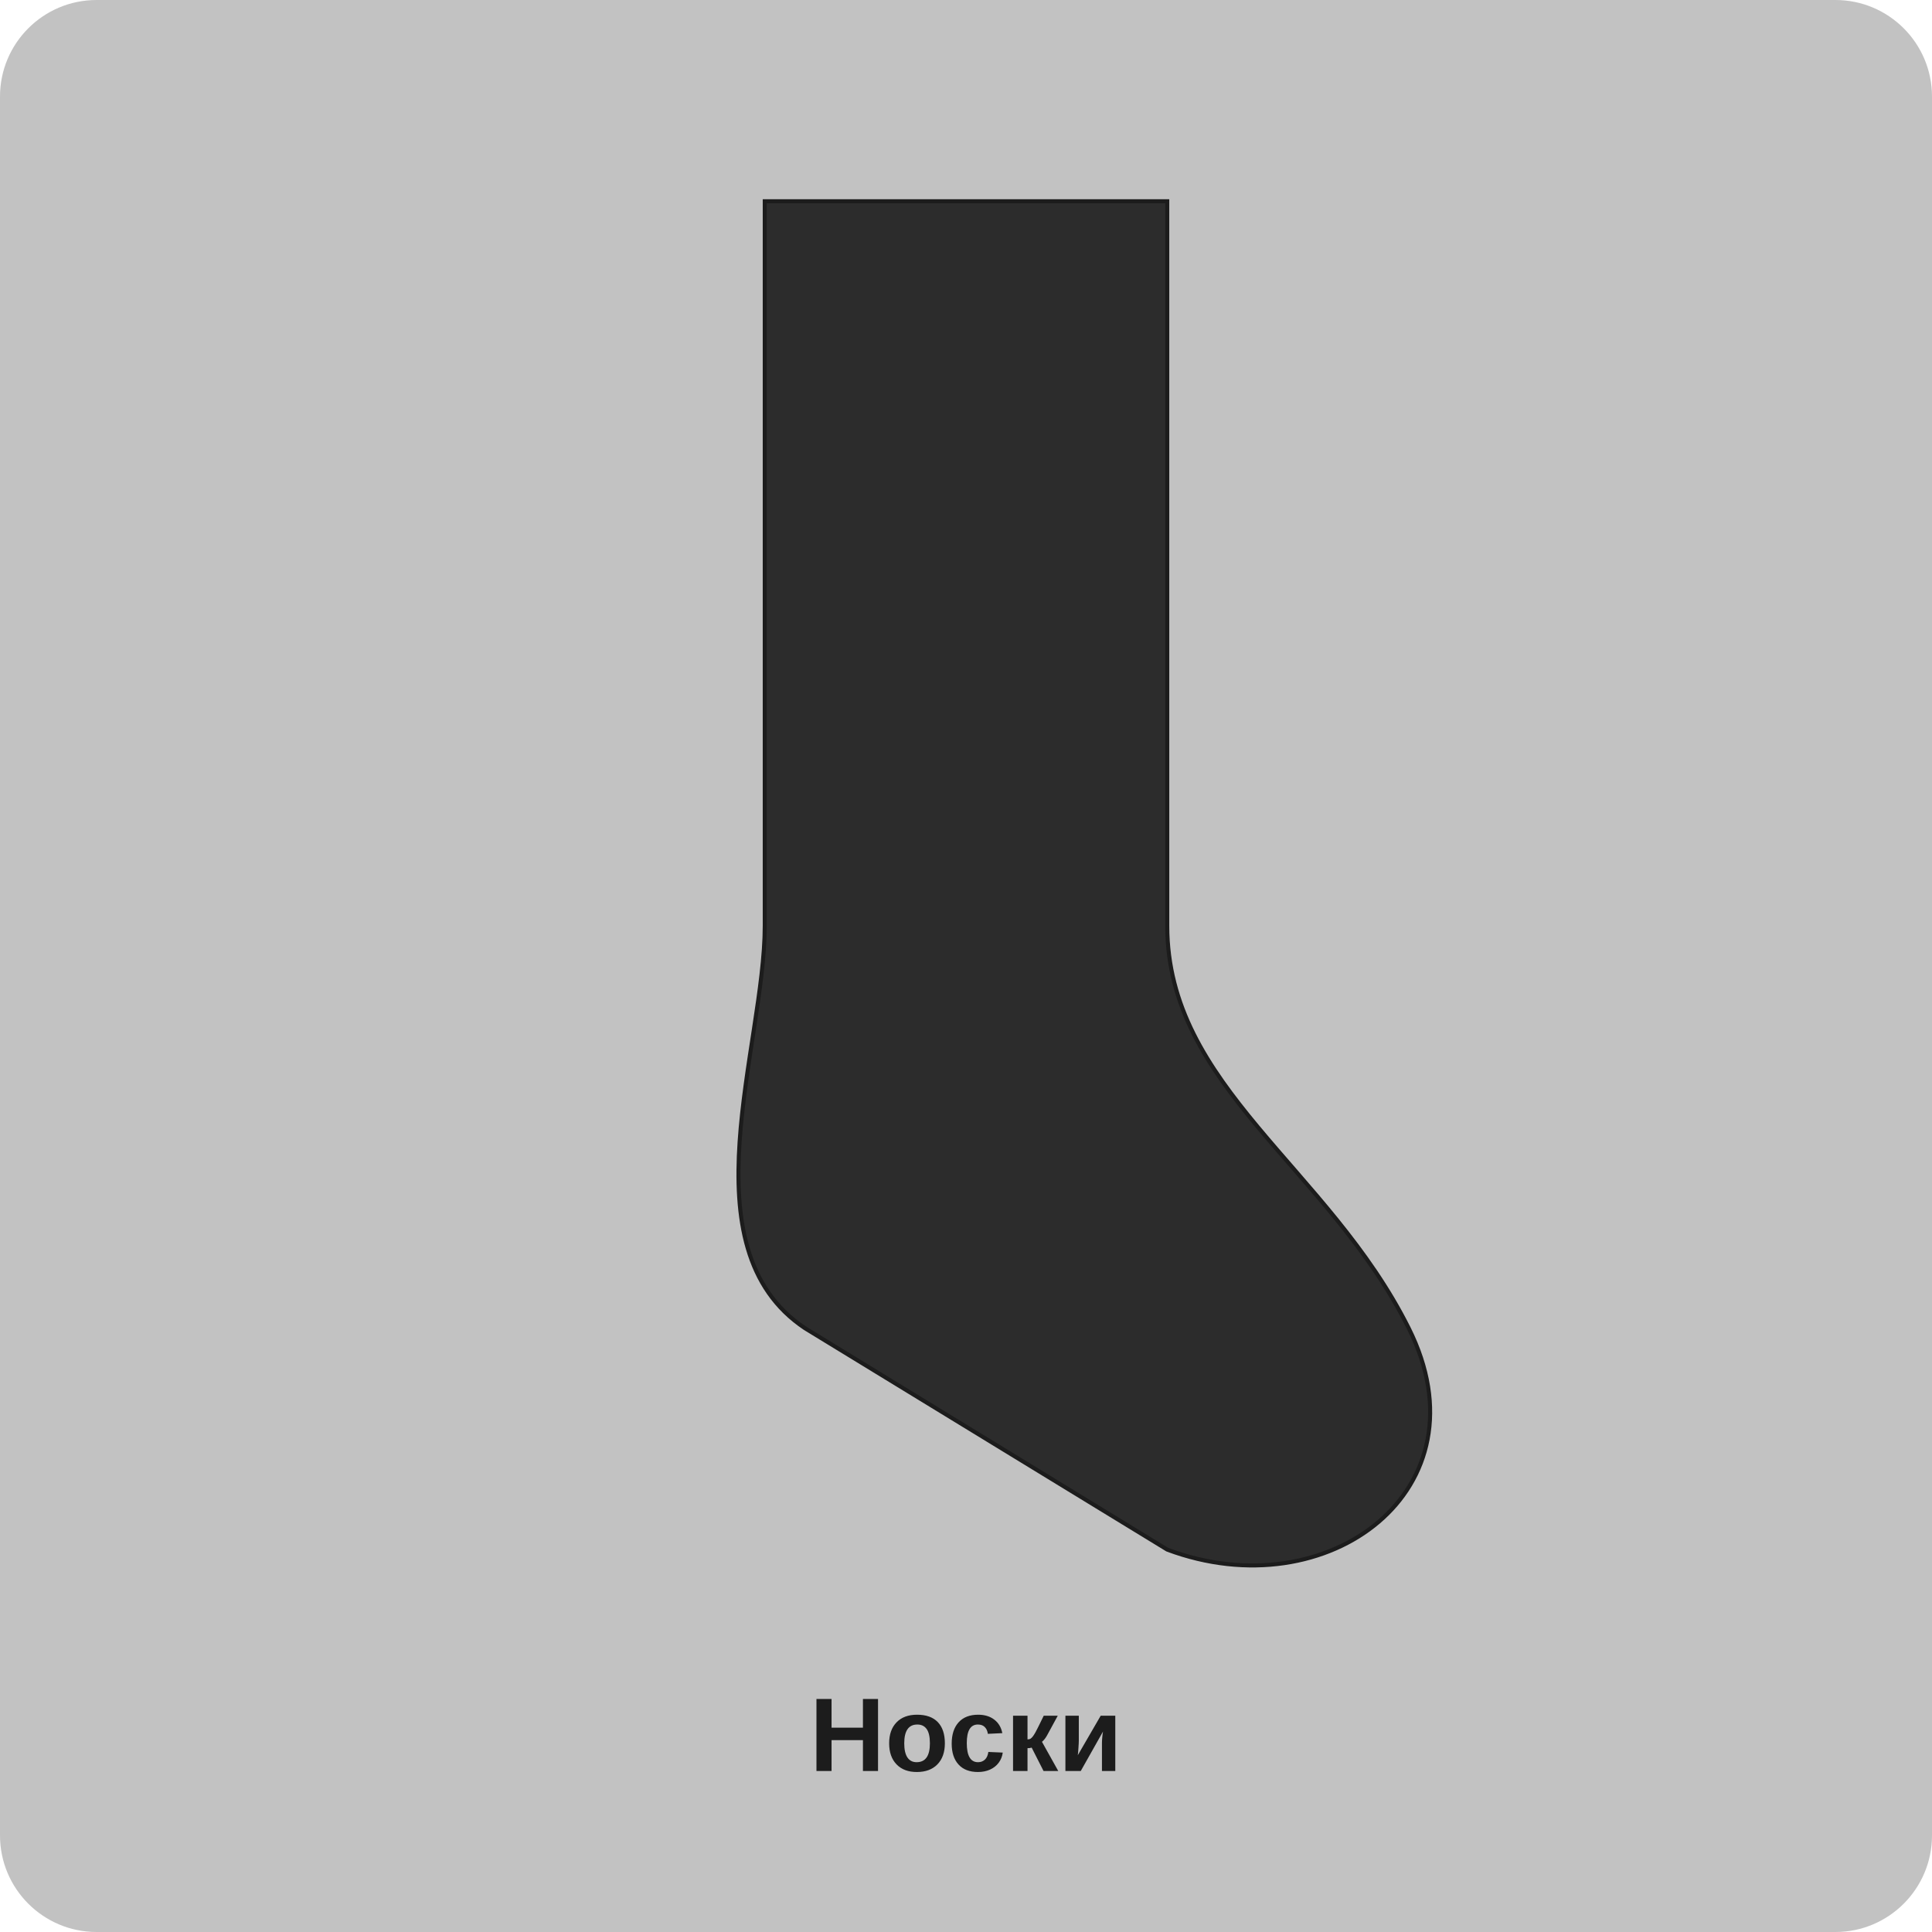
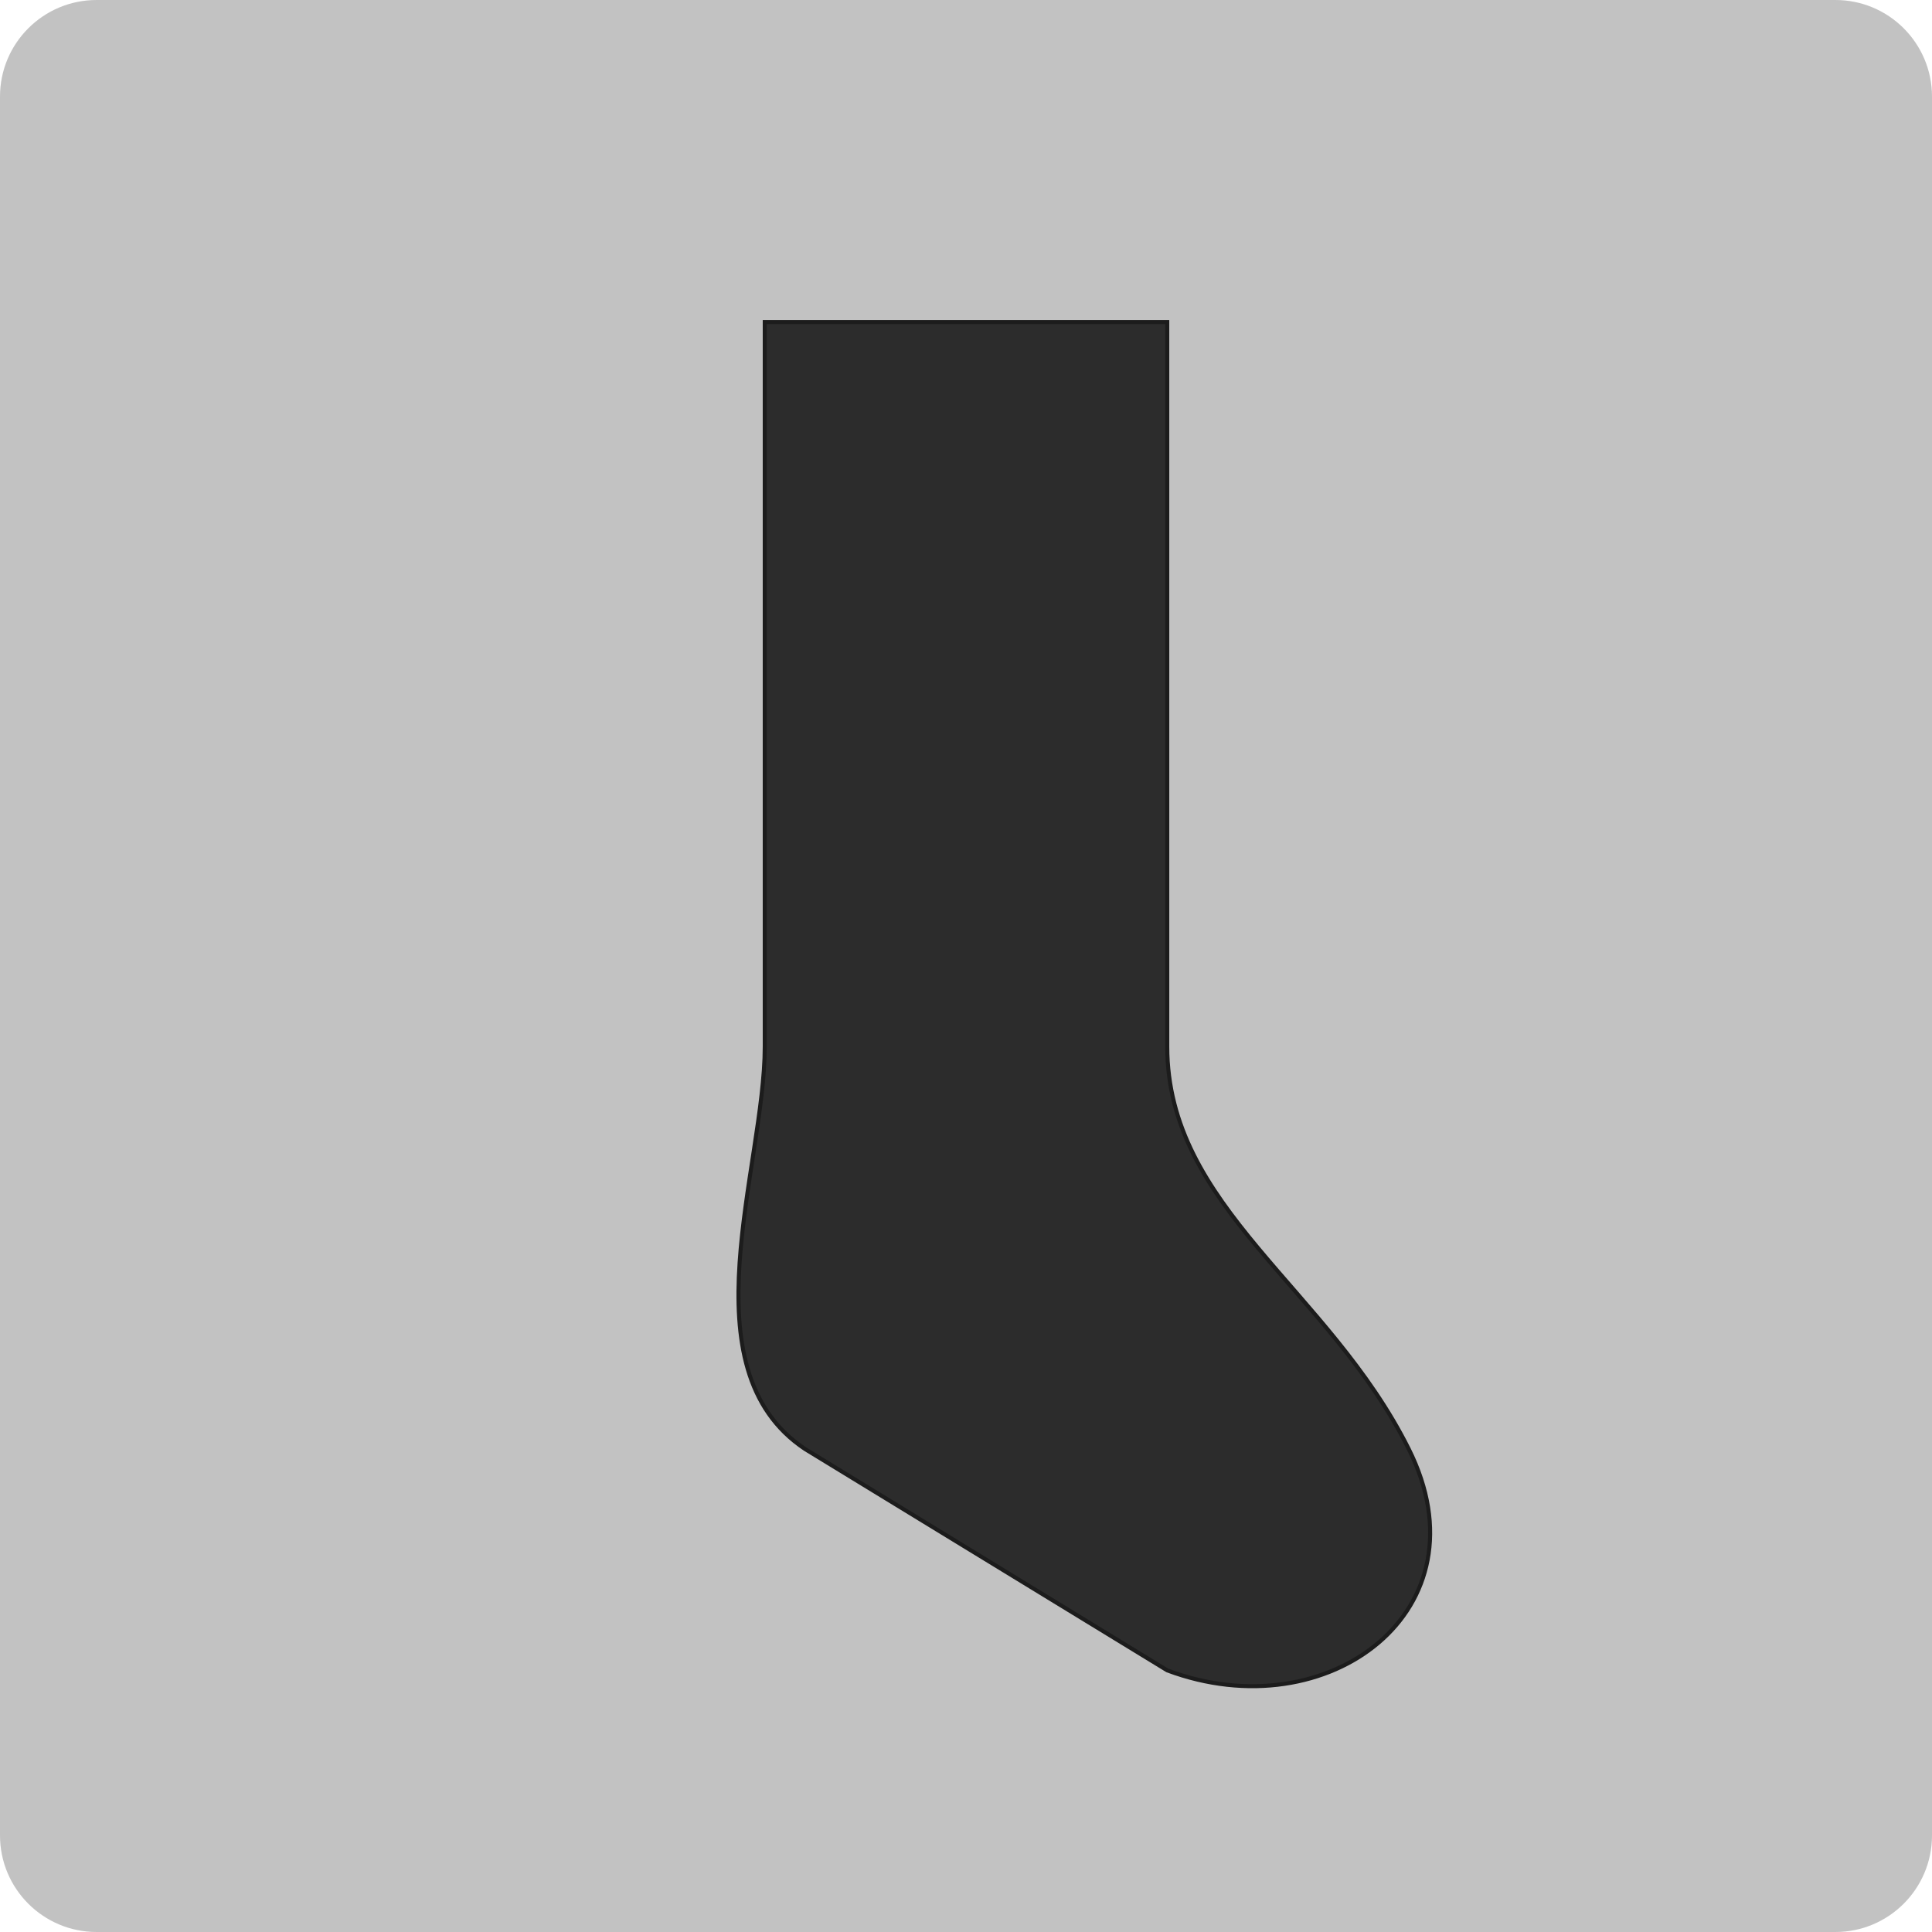
<svg xmlns="http://www.w3.org/2000/svg" width="400" height="400" viewBox="0 0 480 480">
  <rect width="480" height="480" rx="24" fill="#c2c2c2" />
-   <g transform="translate(0 -70)" fill="#1c1c1c" fill-opacity="0.9" stroke="#1c1c1c">
+   <g transform="translate(0 -40)" fill="#1c1c1c" fill-opacity="0.9" stroke="#1c1c1c">
    <path d="M190 120 L290 120 L290 300 C290 340 330 360 350 400 C370 440 330 470 290 455 L200 400 C170 380 190 330 190 300 Z" />
  </g>
-   <text x="240" y="440" text-anchor="middle" font-family="Arial, Helvetica, sans-serif" font-size="26" font-weight="700" fill="#1c1c1c">Носки</text>
</svg>
